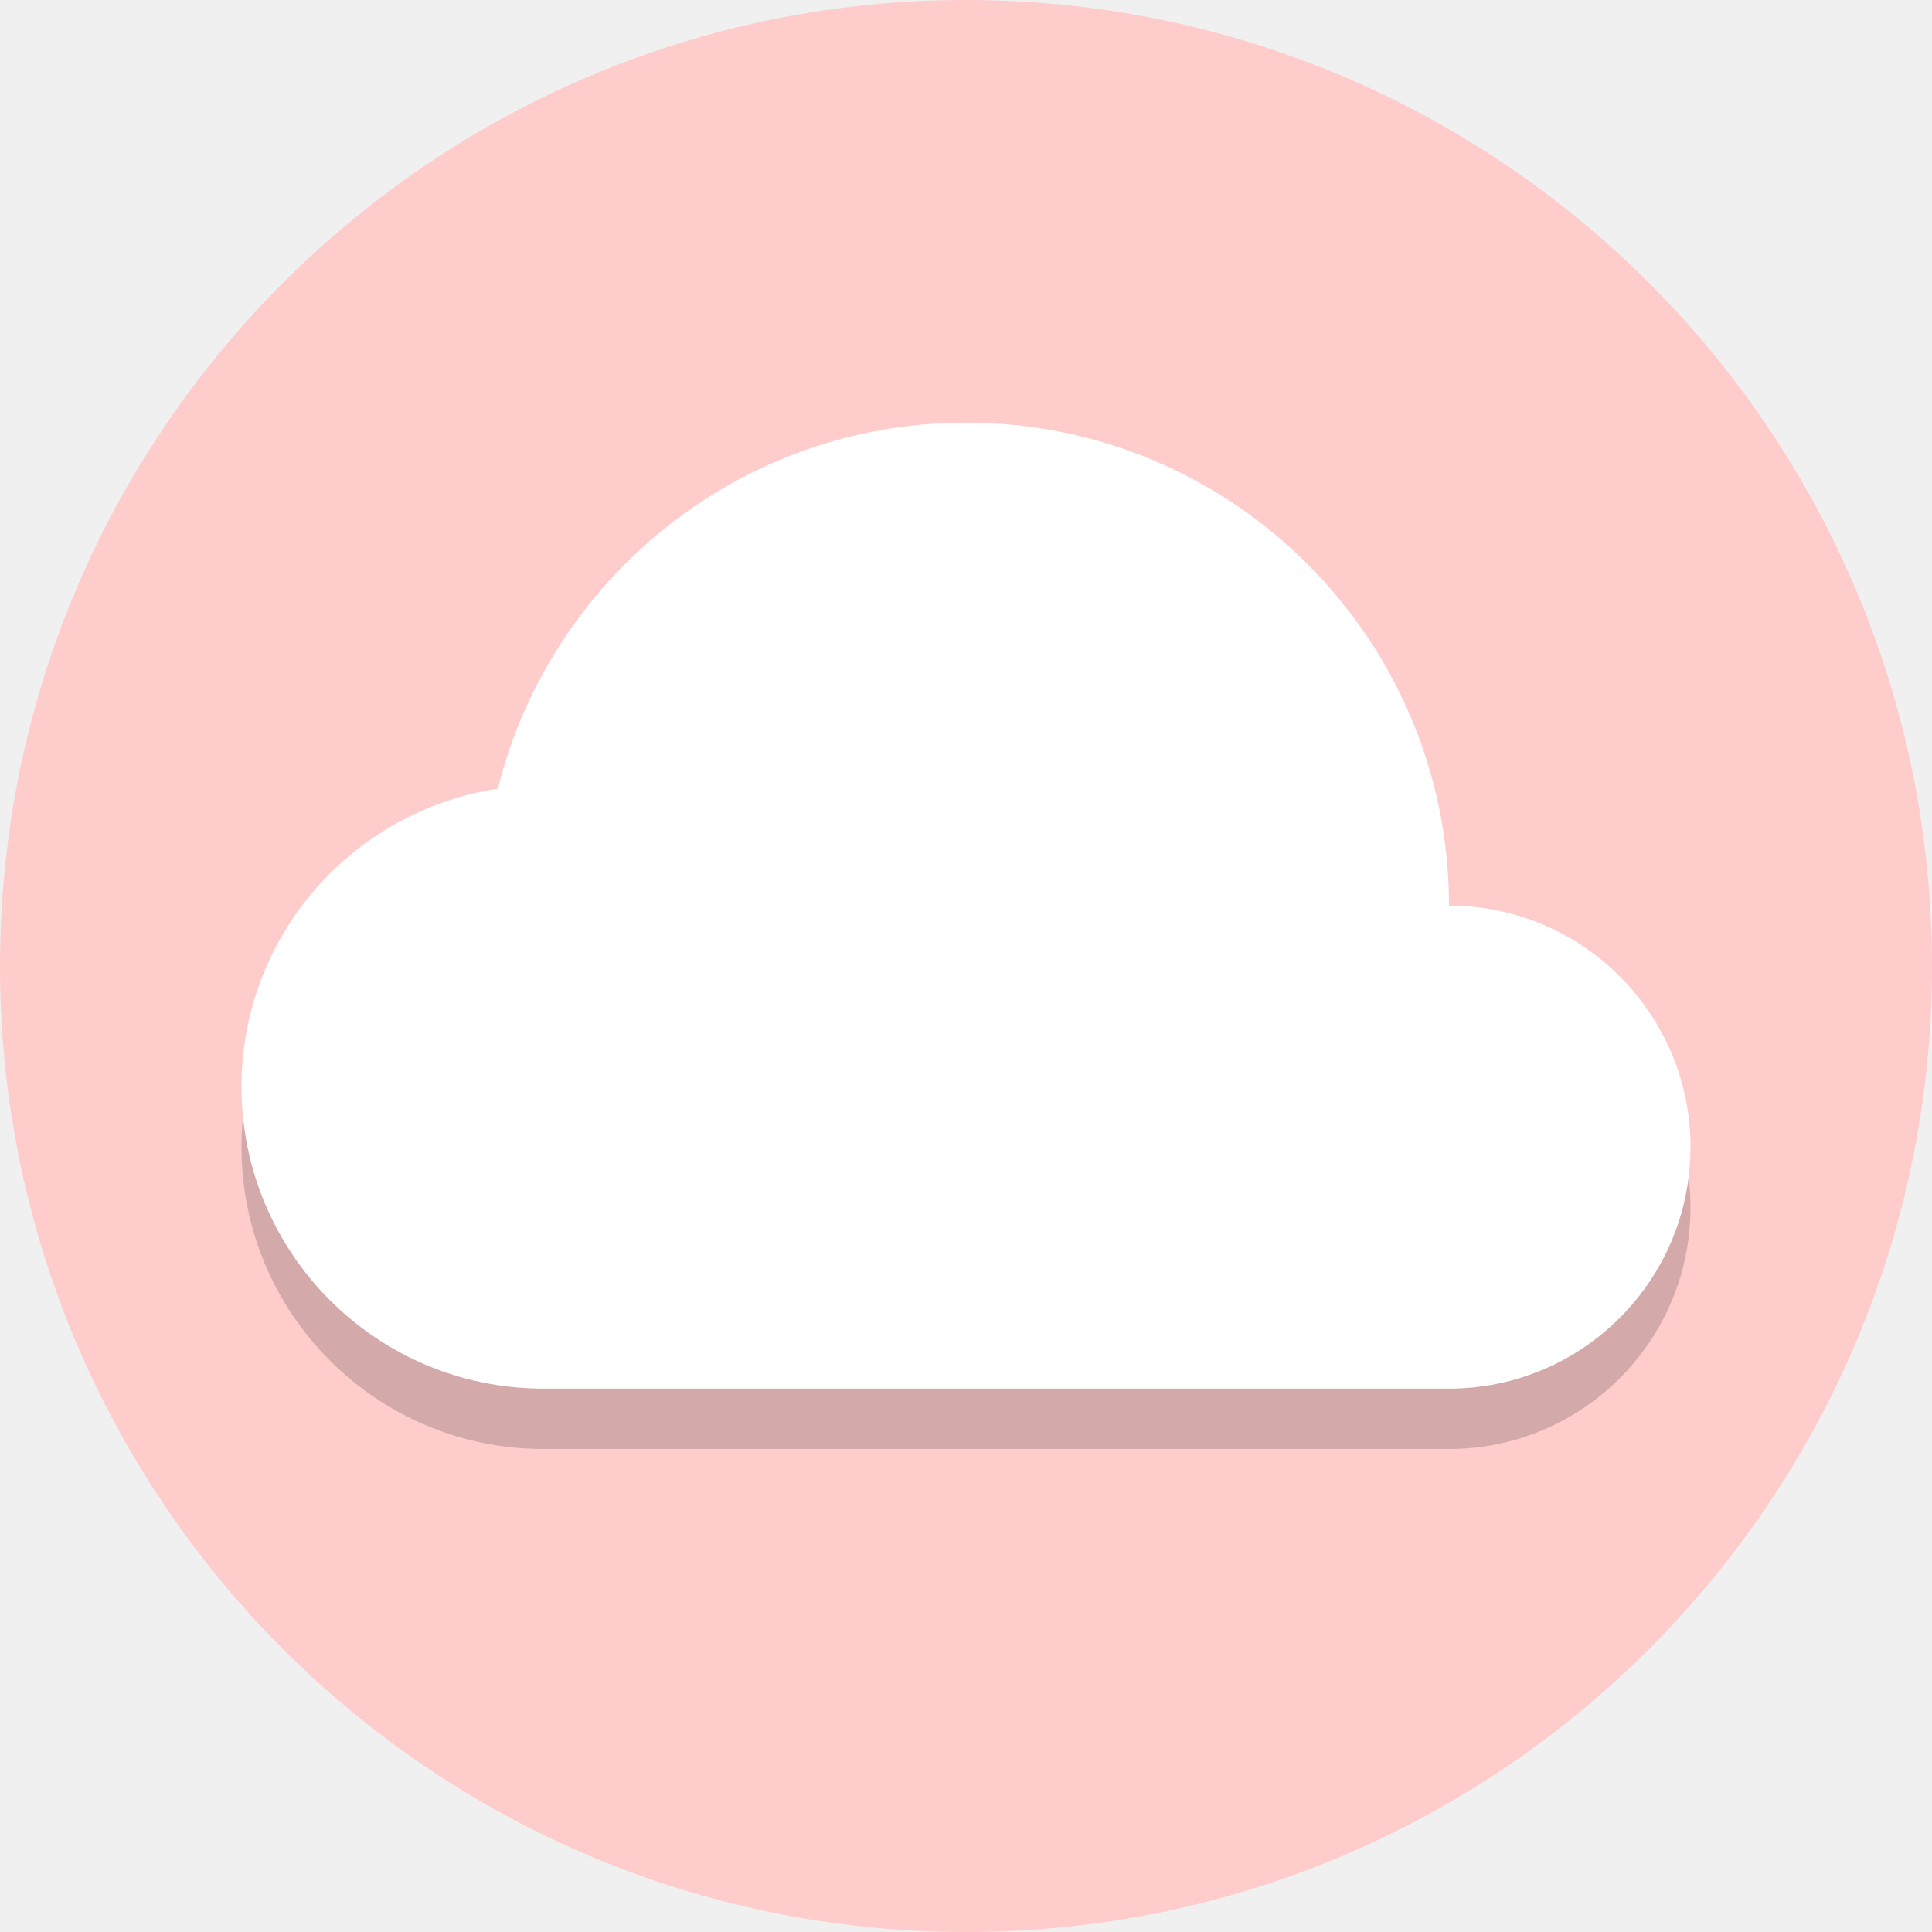
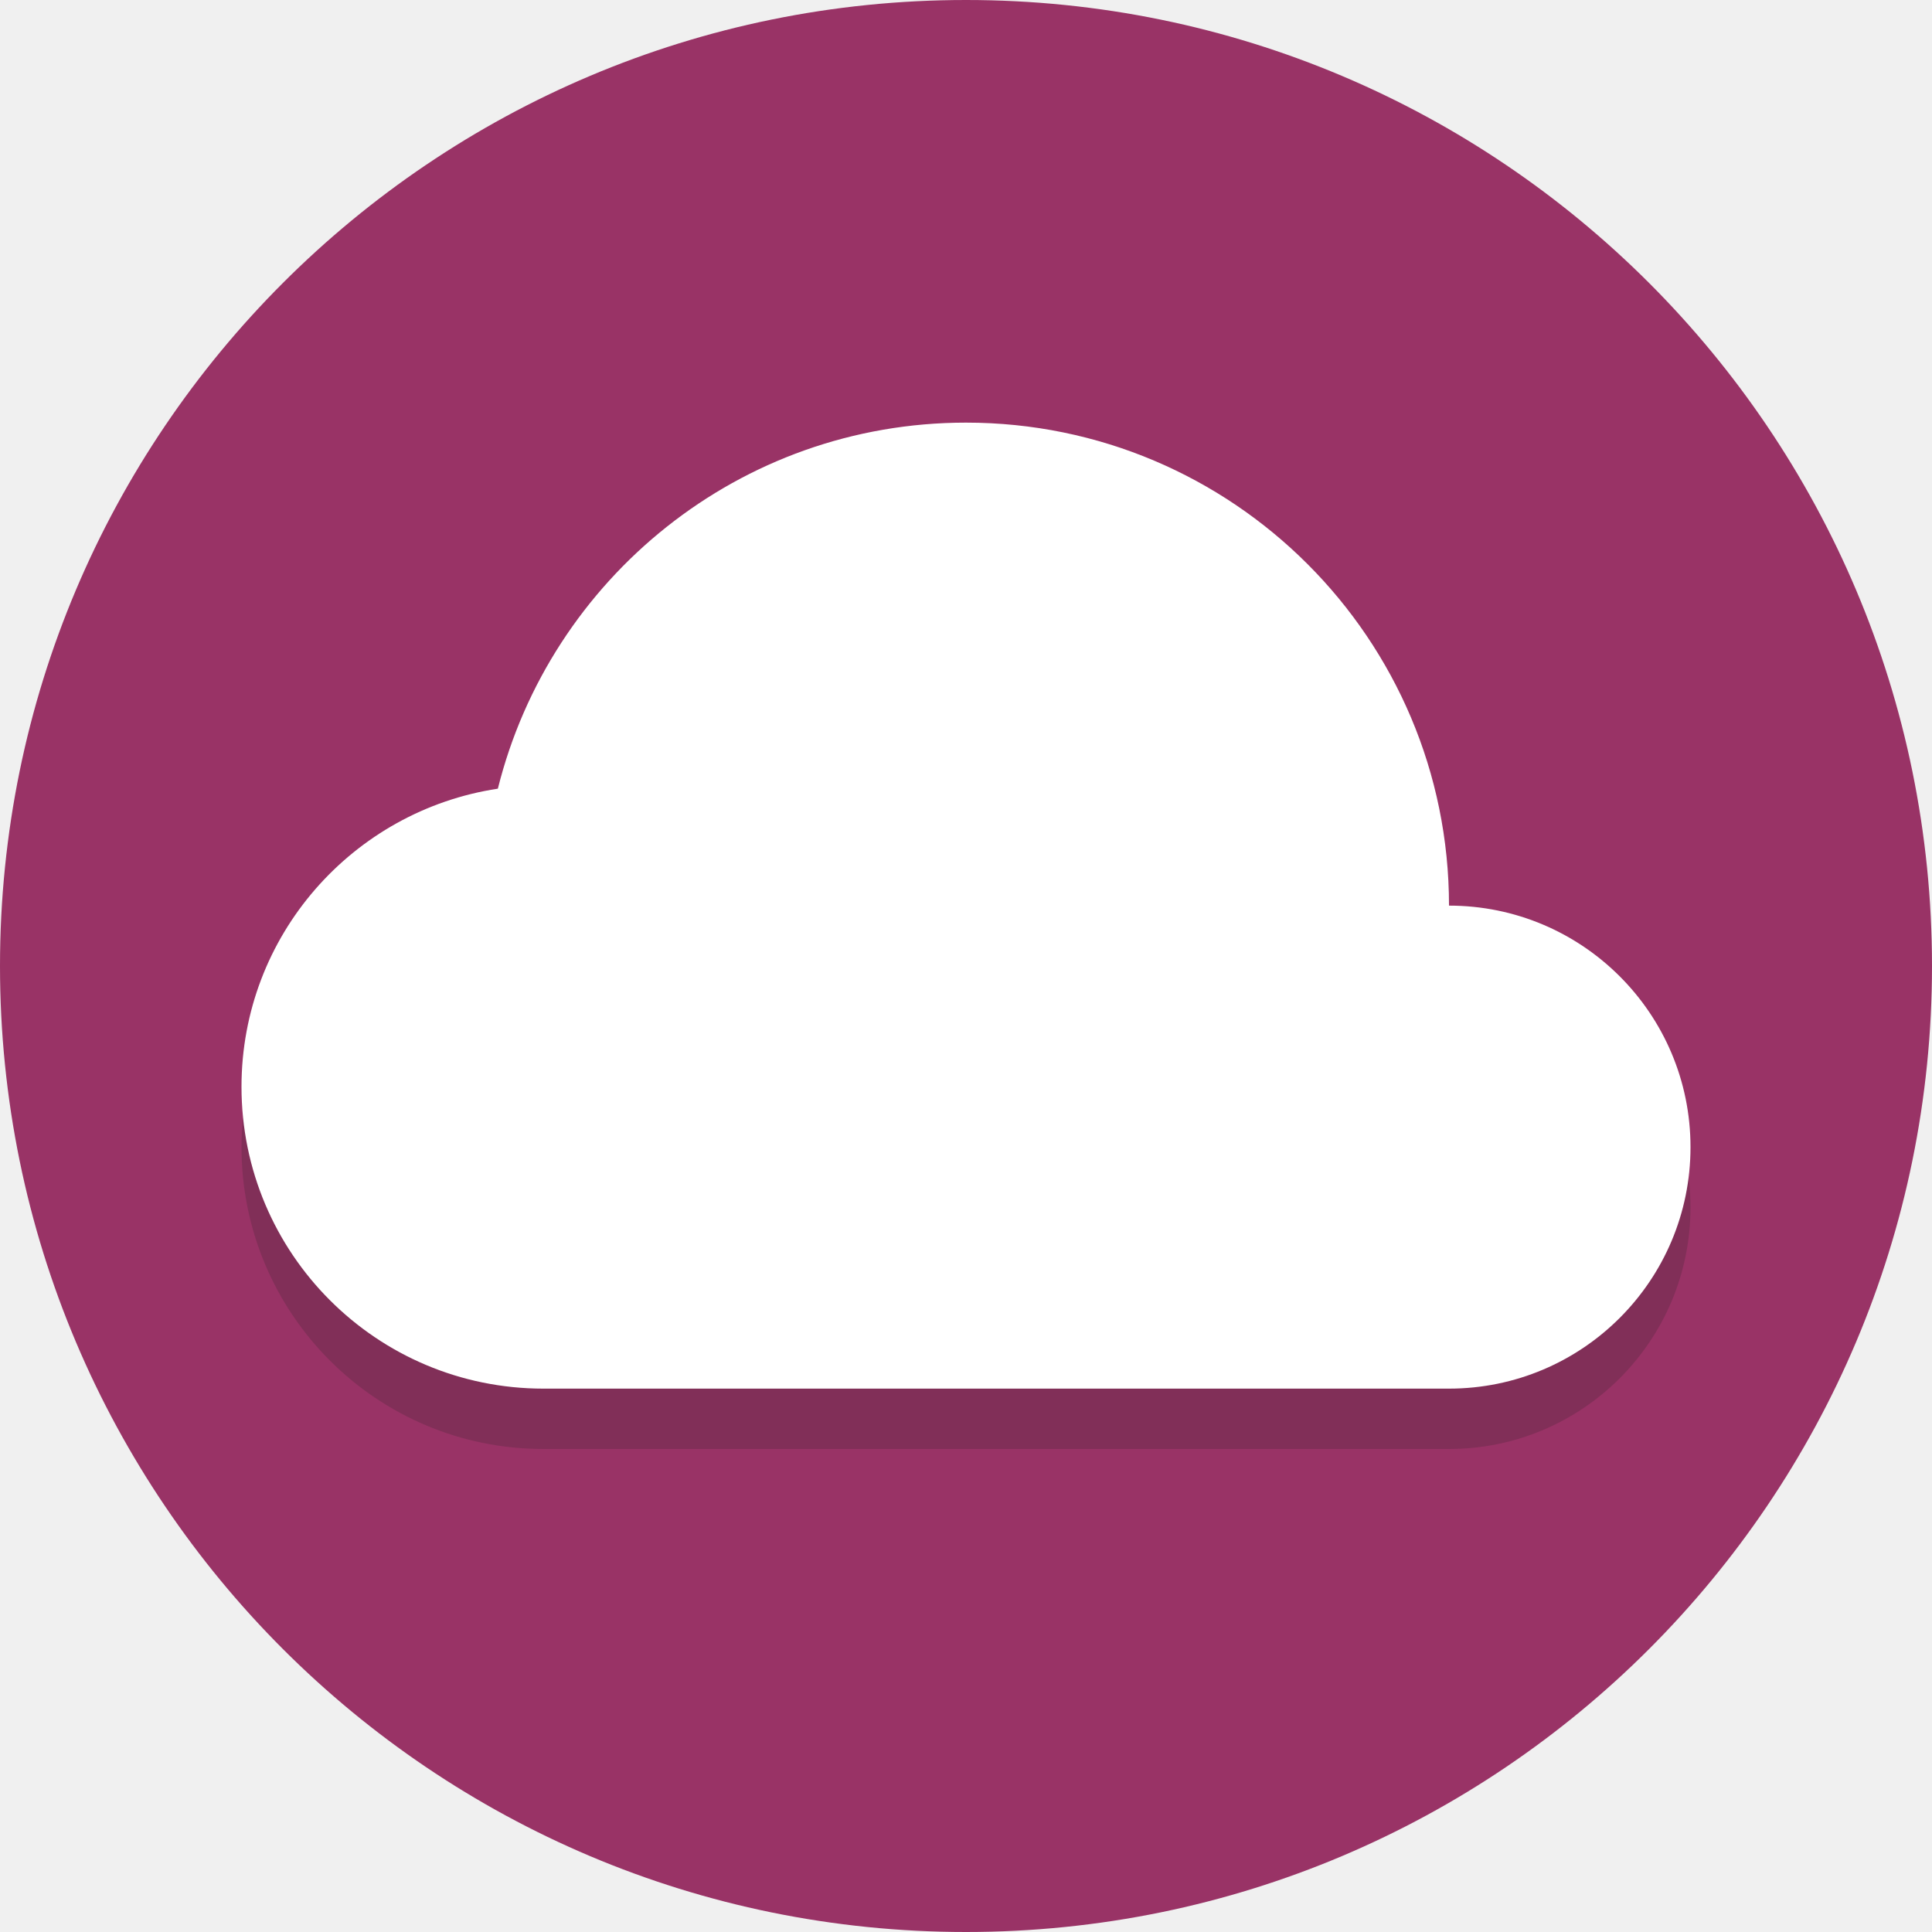
<svg xmlns="http://www.w3.org/2000/svg" enable-background="new 0 0 64 64" height="64px" version="1.1" viewBox="0 0 64 64" width="64px" xml:space="preserve">
  <g id="Layer_1">
    <g>
-       <circle cx="32" cy="32" fill="#ffcccc" r="32" />
+       <circle cx="32" cy="32" fill="#993366" r="32" />
    </g>
    <g opacity="0.2">
      <path d="M48,32c0-8.837-7.163-16-16-16c-7.498,0-13.773,5.165-15.508,12.126C11.687,28.854,8,32.991,8,38    c0,5.523,4.477,10,10,10h30c4.418,0,8-3.582,8-8S52.418,32,48,32z" fill="#231F20" />
    </g>
    <g>
      <path d="M48,30c0-8.837-7.163-16-16-16c-7.498,0-13.773,5.165-15.508,12.126C11.687,26.854,8,30.991,8,36    c0,5.523,4.477,10,10,10h30c4.418,0,8-3.582,8-8S52.418,30,48,30z" fill="#FFFFFF" />
    </g>
  </g>
  <g id="Layer_2" />
</svg>
